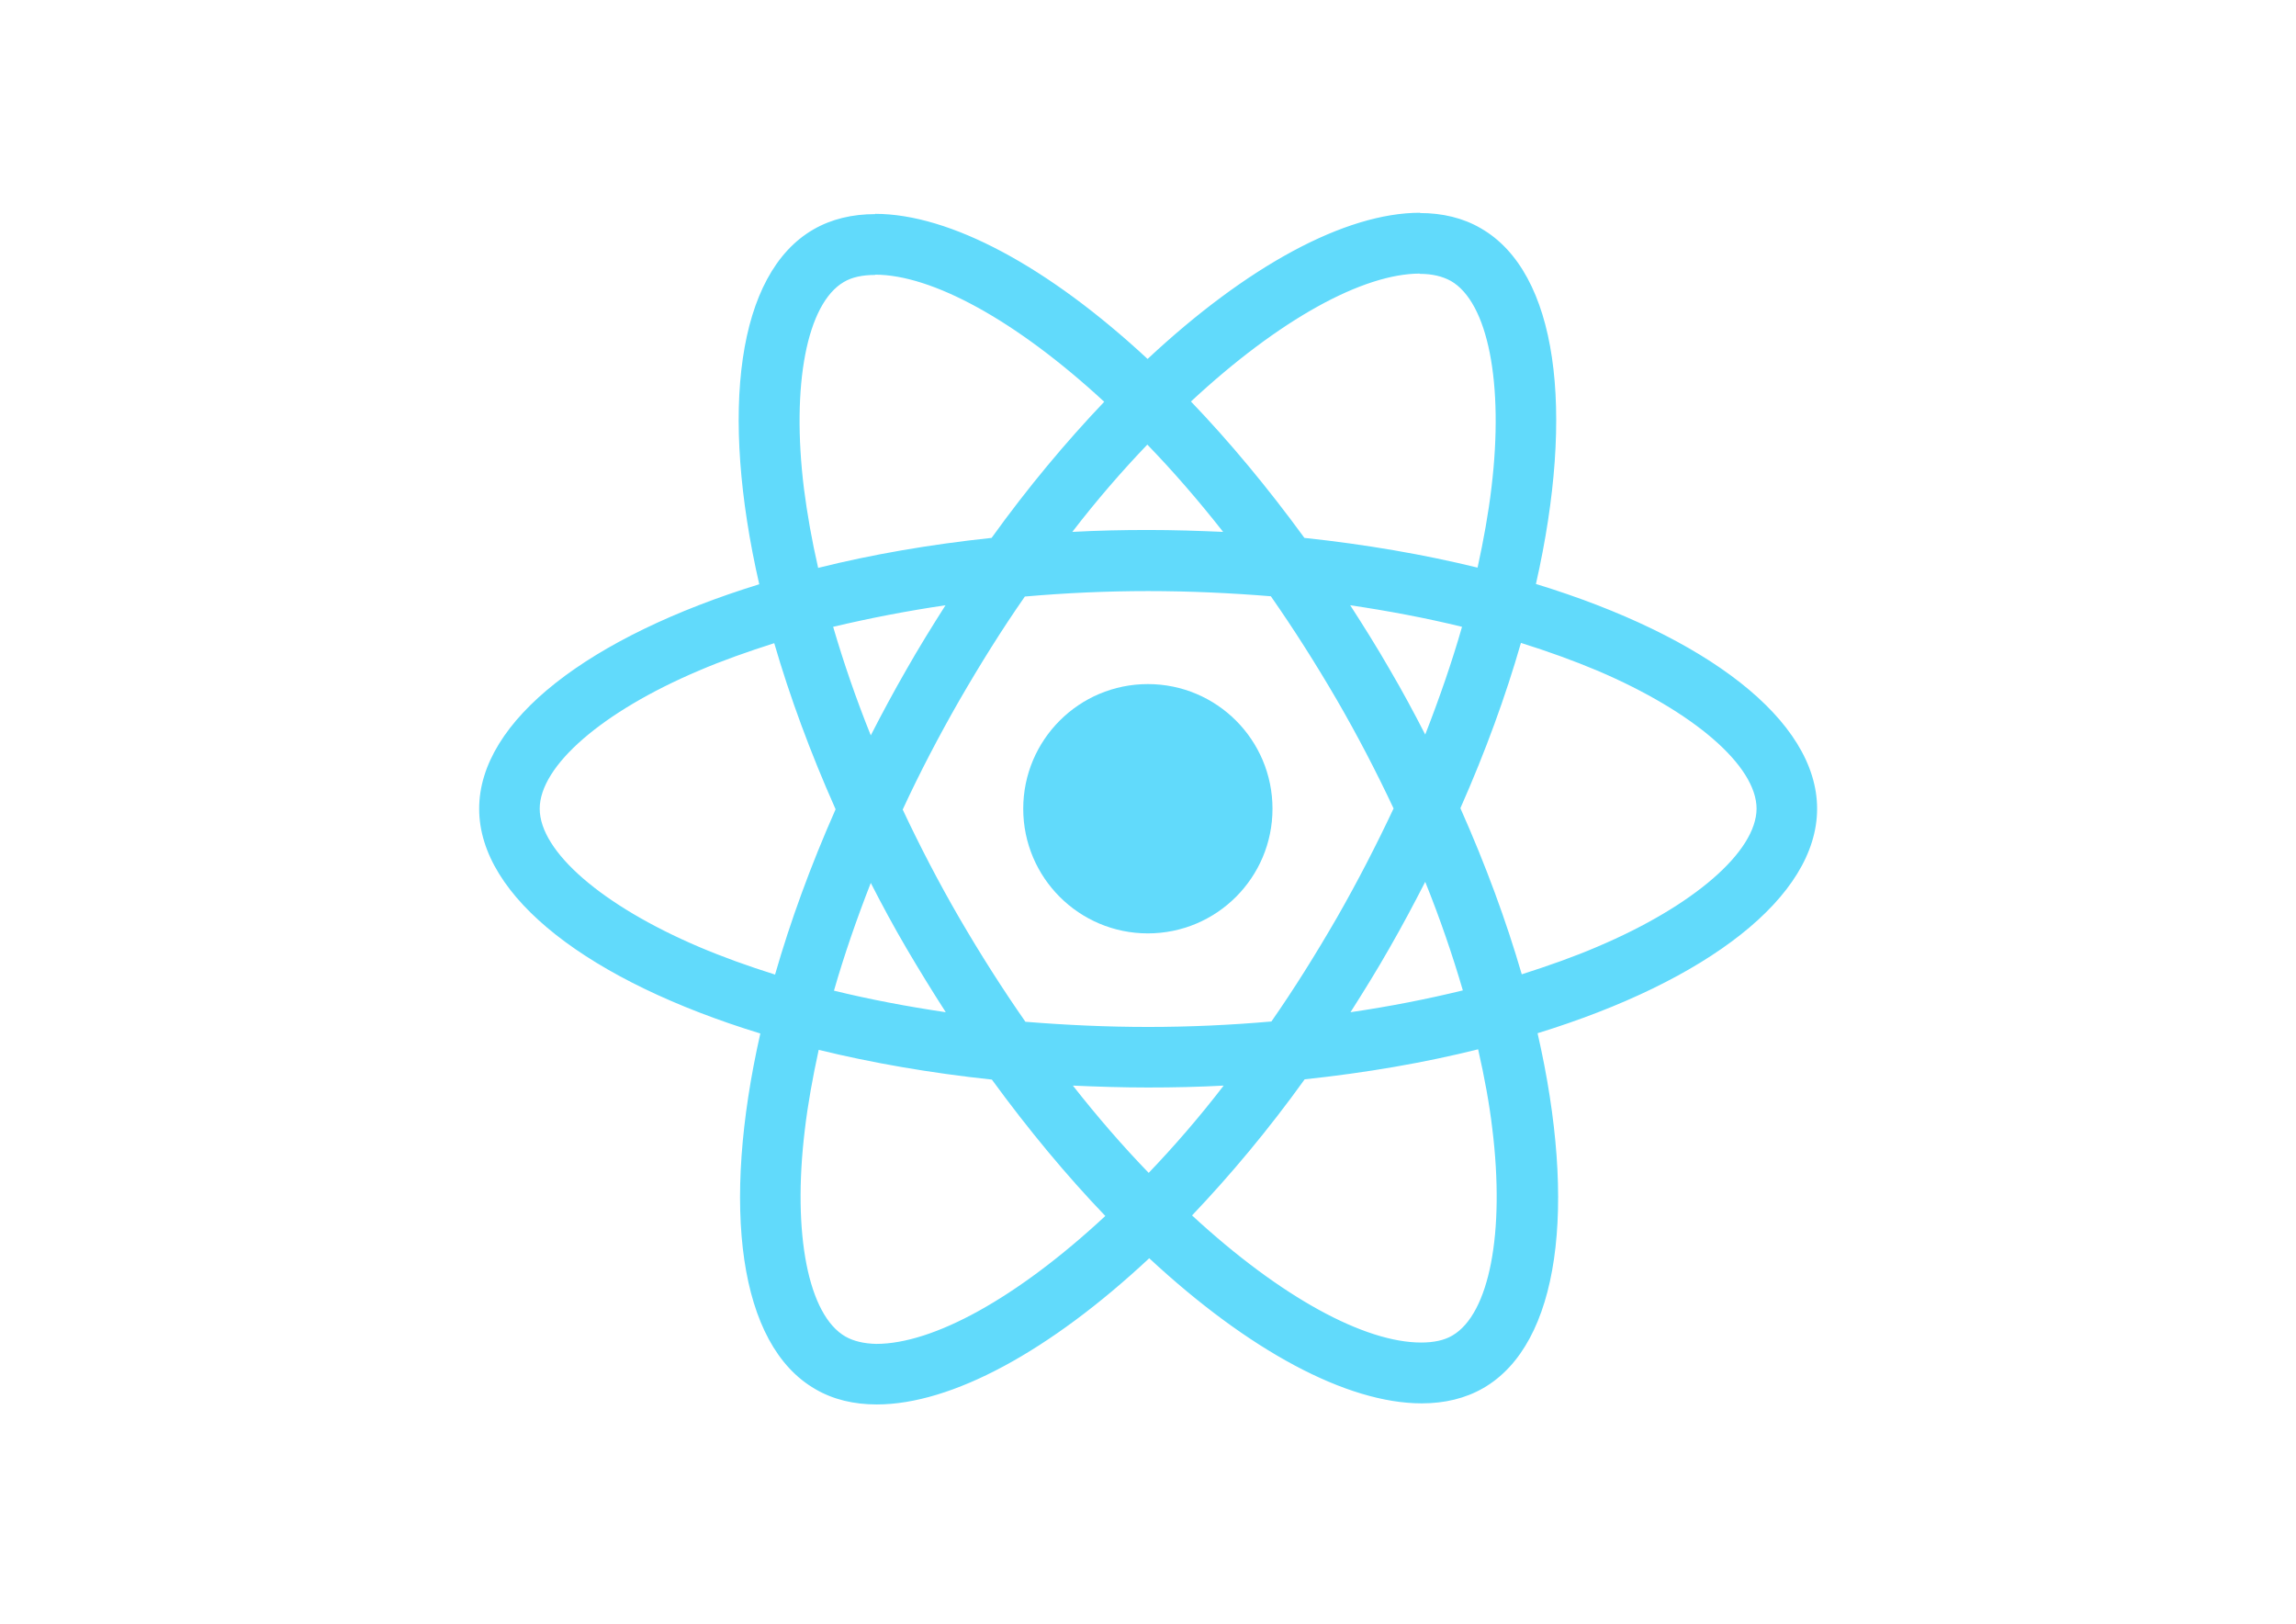
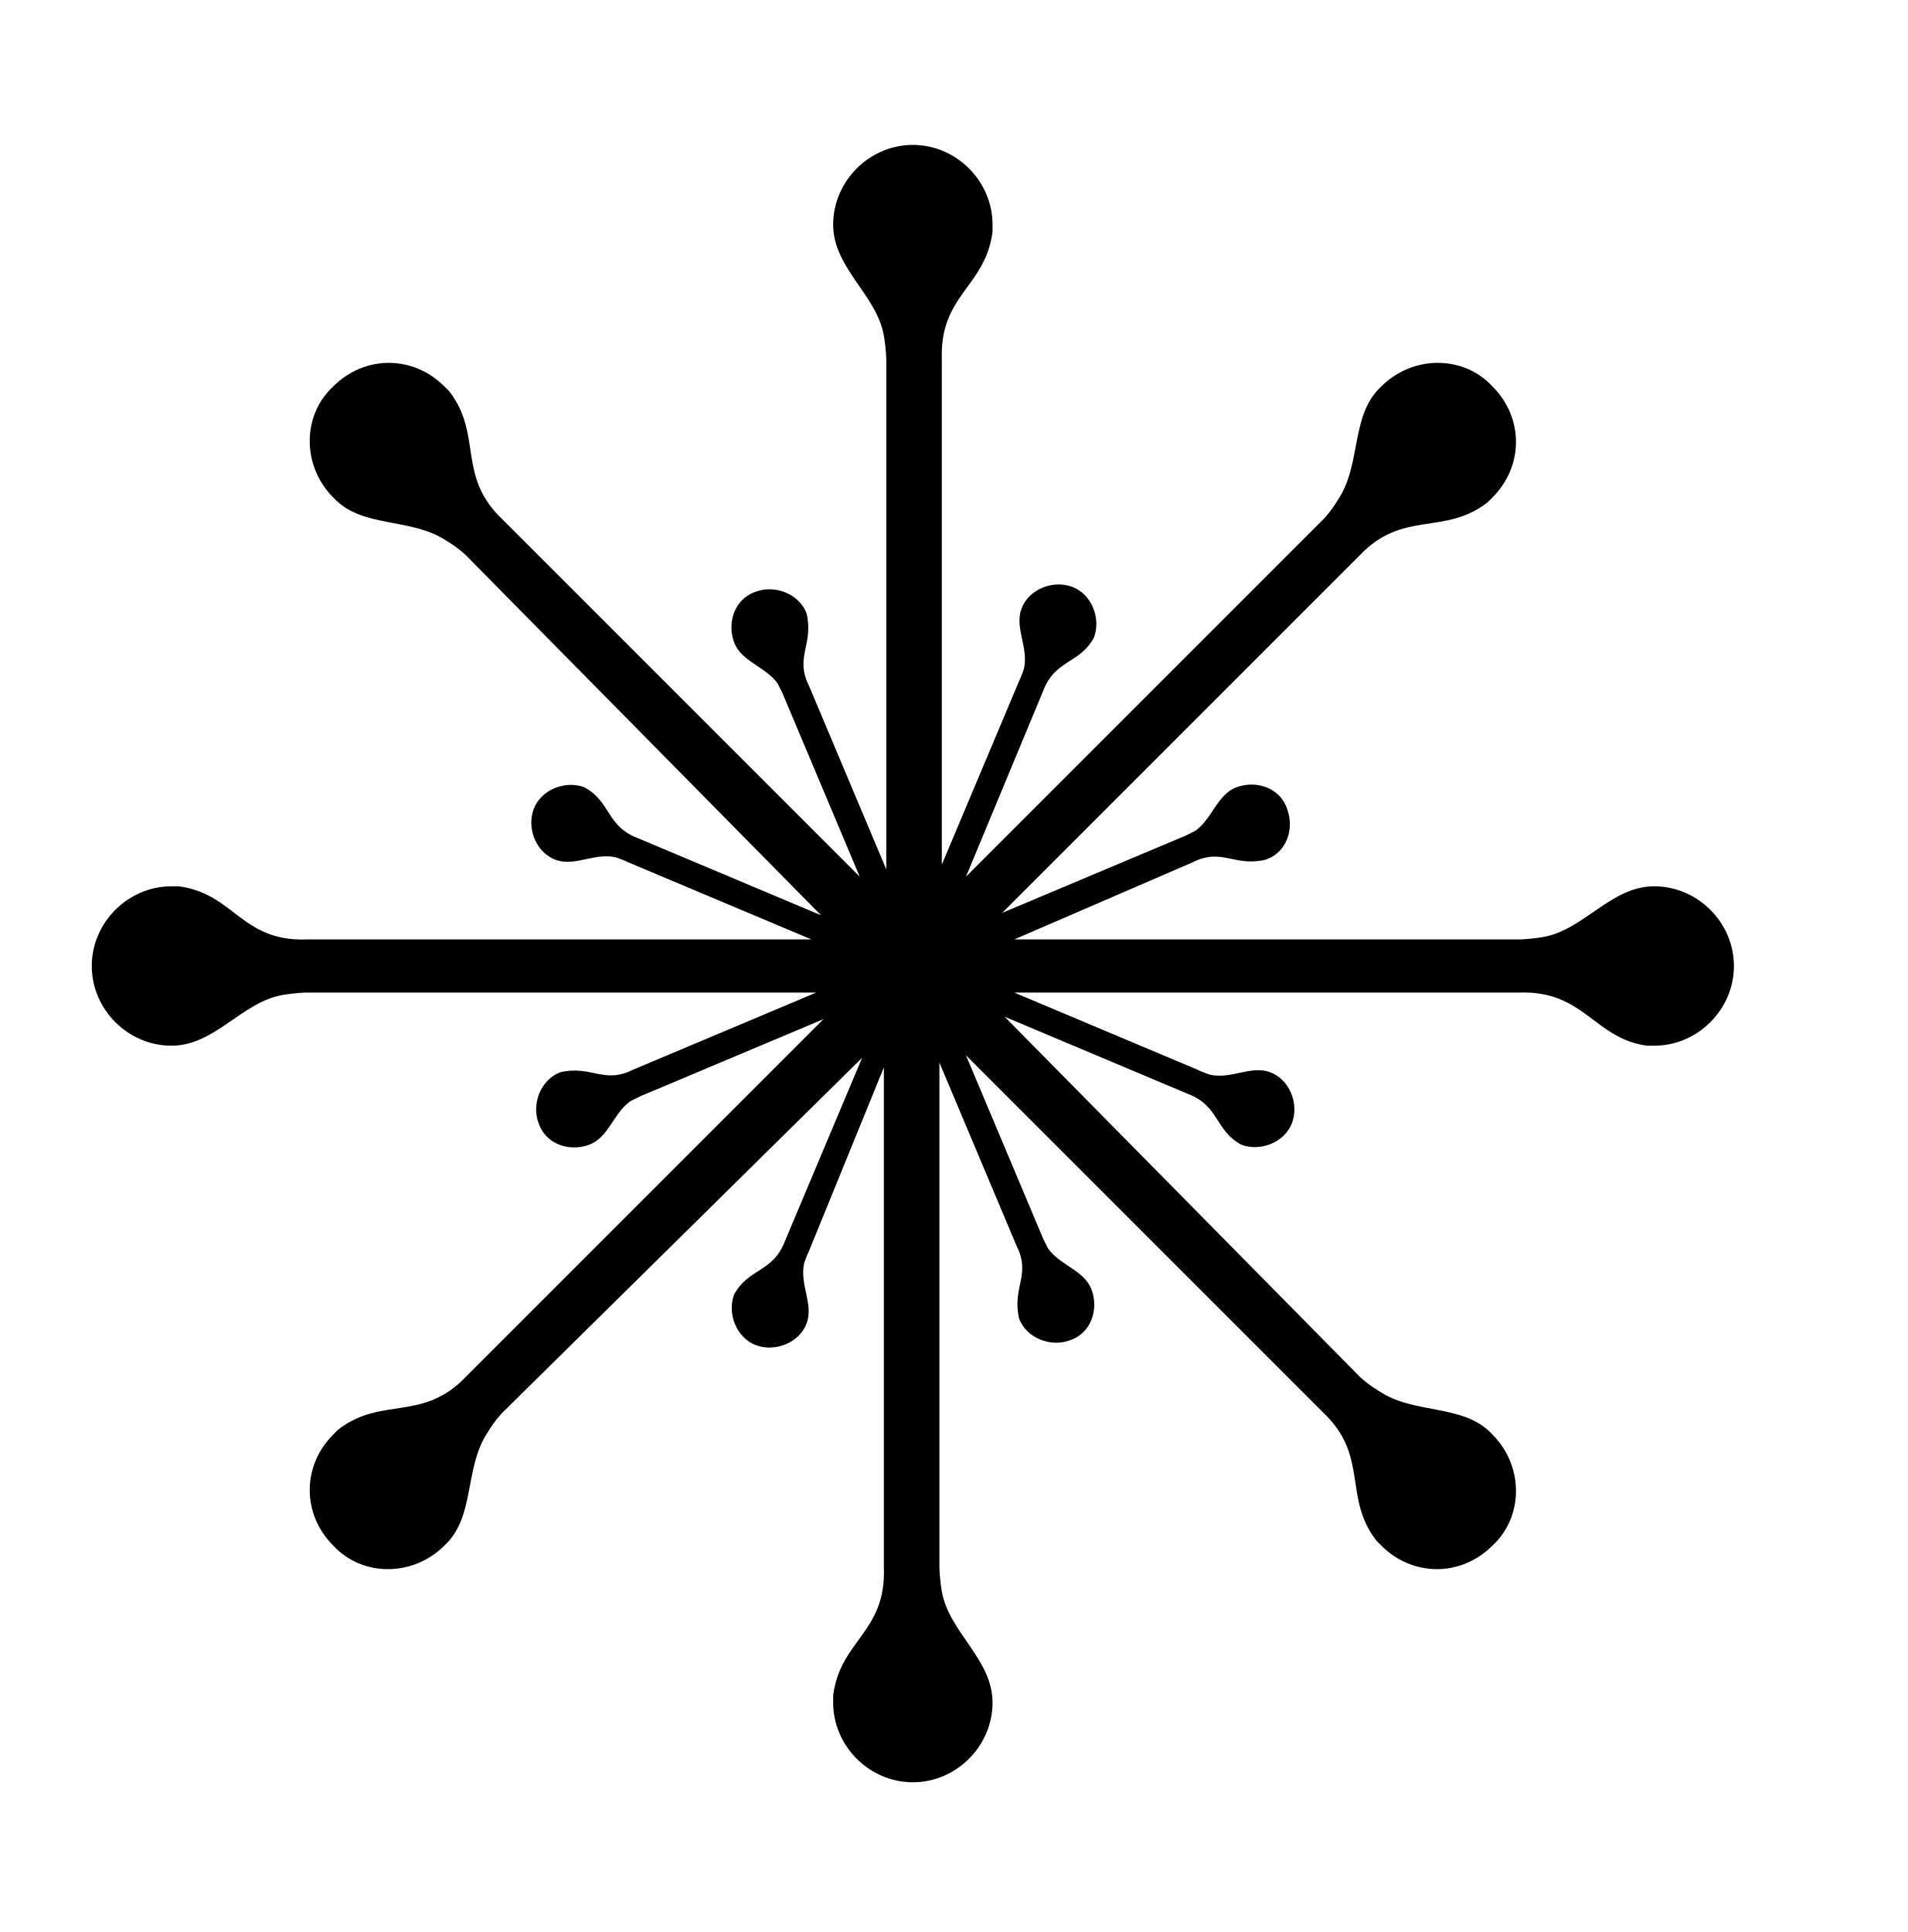
- <svg xmlns="http://www.w3.org/2000/svg" viewBox="0 0 841.9 595.3">
-   <g fill="#61DAFB">
-     <path d="M666.3 296.5c0-32.5-40.7-63.3-103.1-82.4 14.4-63.6 8-114.2-20.2-130.4-6.5-3.8-14.1-5.6-22.4-5.6v22.3c4.6 0 8.3.9 11.4 2.6 13.6 7.8 19.5 37.5 14.9 75.7-1.1 9.4-2.9 19.3-5.1 29.4-19.6-4.8-41-8.5-63.5-10.9-13.5-18.5-27.5-35.3-41.6-50 32.6-30.3 63.2-46.9 84-46.9V78c-27.5 0-63.5 19.6-99.9 53.6-36.4-33.8-72.4-53.2-99.9-53.2v22.3c20.7 0 51.4 16.5 84 46.6-14 14.7-28 31.4-41.3 49.9-22.6 2.4-44 6.1-63.6 11-2.3-10-4-19.7-5.2-29-4.7-38.2 1.1-67.9 14.6-75.8 3-1.8 6.9-2.6 11.5-2.6V78.5c-8.4 0-16 1.8-22.6 5.6-28.1 16.2-34.4 66.7-19.9 130.1-62.2 19.2-102.7 49.9-102.7 82.3 0 32.5 40.7 63.3 103.1 82.4-14.4 63.6-8 114.2 20.2 130.4 6.5 3.8 14.1 5.6 22.5 5.6 27.5 0 63.5-19.6 99.9-53.6 36.4 33.8 72.4 53.2 99.9 53.2 8.4 0 16-1.8 22.6-5.6 28.1-16.2 34.4-66.7 19.9-130.1 62-19.1 102.5-49.9 102.5-82.3zm-130.2-66.7c-3.7 12.9-8.3 26.2-13.5 39.5-4.1-8-8.4-16-13.1-24-4.6-8-9.5-15.8-14.4-23.4 14.2 2.1 27.9 4.7 41 7.9zm-45.8 106.5c-7.8 13.5-15.8 26.3-24.1 38.2-14.9 1.3-30 2-45.2 2-15.1 0-30.2-.7-45-1.9-8.3-11.9-16.4-24.6-24.2-38-7.6-13.1-14.5-26.4-20.8-39.8 6.2-13.4 13.2-26.8 20.7-39.9 7.8-13.5 15.8-26.3 24.1-38.2 14.9-1.3 30-2 45.2-2 15.1 0 30.2.7 45 1.9 8.3 11.9 16.4 24.6 24.2 38 7.6 13.1 14.5 26.4 20.8 39.8-6.3 13.4-13.2 26.8-20.7 39.9zm32.3-13c5.4 13.4 10 26.8 13.8 39.8-13.1 3.2-26.9 5.9-41.2 8 4.9-7.7 9.8-15.6 14.4-23.7 4.6-8 8.9-16.1 13-24.1zM421.2 430c-9.3-9.6-18.6-20.3-27.8-32 9 .4 18.2.7 27.5.7 9.4 0 18.7-.2 27.8-.7-9 11.7-18.3 22.4-27.5 32zm-74.4-58.9c-14.2-2.1-27.9-4.7-41-7.9 3.7-12.9 8.3-26.2 13.5-39.5 4.1 8 8.4 16 13.1 24 4.7 8 9.5 15.8 14.4 23.4zM420.7 163c9.3 9.6 18.6 20.3 27.8 32-9-.4-18.2-.7-27.5-.7-9.4 0-18.7.2-27.8.7 9-11.7 18.3-22.4 27.5-32zm-74 58.9c-4.9 7.7-9.8 15.6-14.4 23.7-4.6 8-8.9 16-13 24-5.4-13.4-10-26.8-13.8-39.8 13.1-3.1 26.9-5.8 41.2-7.9zm-90.5 125.2c-35.4-15.1-58.3-34.9-58.3-50.6 0-15.7 22.9-35.6 58.3-50.6 8.6-3.7 18-7 27.7-10.1 5.7 19.6 13.2 40 22.5 60.9-9.2 20.8-16.6 41.1-22.2 60.6-9.9-3.1-19.3-6.5-28-10.2zM310 490c-13.6-7.8-19.5-37.5-14.9-75.7 1.1-9.4 2.9-19.3 5.1-29.4 19.6 4.8 41 8.5 63.5 10.9 13.5 18.5 27.5 35.3 41.6 50-32.6 30.3-63.2 46.9-84 46.9-4.5-.1-8.3-1-11.3-2.7zm237.2-76.2c4.7 38.2-1.1 67.9-14.6 75.8-3 1.8-6.9 2.6-11.5 2.6-20.7 0-51.4-16.5-84-46.6 14-14.7 28-31.4 41.3-49.9 22.6-2.4 44-6.1 63.6-11 2.3 10.1 4.1 19.8 5.2 29.1zm38.5-66.7c-8.6 3.7-18 7-27.7 10.1-5.7-19.6-13.2-40-22.5-60.9 9.2-20.8 16.6-41.1 22.2-60.6 9.9 3.1 19.3 6.5 28.1 10.2 35.4 15.1 58.3 34.9 58.3 50.6-.1 15.7-23 35.6-58.4 50.6zM320.8 78.4z" />
-     <circle cx="420.9" cy="296.5" r="45.7" />
-     <path d="M520.5 78.1z" />
-   </g>
+ <svg xmlns="http://www.w3.org/2000/svg" height="80px" style="enable-background:new 0 0 79 80;" version="1.1" viewBox="0 0 79 80" width="79px" xml:space="preserve">
+   <defs />
+   <path d="M33.5,51.8c0,0-0.1,0.2-0.2,0.5c-0.2,0.9,0.4,1.7,0.1,2.5c-0.3,0.8-1.3,1.2-2.1,0.9c-0.8-0.3-1.2-1.3-0.9-2.1  c0.6-1.1,1.6-0.9,2.1-2.2l3.2-7.6L20.8,58.5c0,0-0.3,0.3-0.6,0.8c-1,1.5-0.5,3.5-1.8,4.7c-1.3,1.3-3.4,1.3-4.6,0  c-1.3-1.3-1.3-3.3,0-4.6c0,0,0.1-0.1,0.2-0.2c1.8-1.4,3.5-0.3,5.3-2.2l14.8-14.8l-7.6,3.2c0,0-0.2,0.1-0.4,0.2  c-0.7,0.5-0.9,1.5-1.7,1.8c-0.8,0.3-1.8,0-2.1-0.9c-0.3-0.8,0.1-1.8,0.9-2.1c1.3-0.3,1.8,0.5,3-0.1l7.6-3.2H12.7c0,0-0.4,0-1,0.1  c-1.7,0.3-2.8,2.1-4.6,2.1c-1.8,0-3.3-1.5-3.3-3.3c0-1.8,1.5-3.3,3.3-3.3c0,0,0.1,0,0.3,0C9.7,37,10,39,12.7,38.9h20.9L26,35.7  c0,0-0.2-0.1-0.5-0.2c-0.9-0.2-1.7,0.4-2.5,0.1c-0.8-0.3-1.2-1.3-0.9-2.1c0.3-0.8,1.3-1.2,2.1-0.9c1.1,0.6,0.9,1.6,2.2,2.1l7.6,3.2  L19.3,23c0,0-0.3-0.3-0.8-0.6c-1.5-1-3.5-0.5-4.7-1.8c-1.3-1.3-1.3-3.4,0-4.6c1.3-1.3,3.3-1.3,4.6,0c0,0,0.1,0.1,0.2,0.2  c1.4,1.8,0.3,3.5,2.2,5.3l14.8,14.8l-3.2-7.6c0,0-0.1-0.2-0.2-0.4c-0.5-0.7-1.5-0.9-1.8-1.7c-0.3-0.8,0-1.8,0.9-2.1  c0.8-0.3,1.8,0.1,2.1,0.9c0.3,1.3-0.5,1.8,0.1,3l3.2,7.6V14.9c0,0,0-0.4-0.1-1c-0.3-1.7-2.1-2.8-2.1-4.6C34.5,7.5,36,6,37.8,6  c1.8,0,3.3,1.5,3.3,3.3c0,0,0,0.1,0,0.3c-0.3,2.3-2.2,2.6-2.1,5.3v20.9l3.2-7.6c0,0,0.1-0.2,0.2-0.5c0.2-0.9-0.4-1.7-0.1-2.5  c0.3-0.8,1.3-1.2,2.1-0.9c0.8,0.3,1.2,1.3,0.9,2.1c-0.6,1.1-1.6,0.9-2.1,2.2L40,36.3l14.8-14.8c0,0,0.3-0.3,0.6-0.8  c1-1.5,0.5-3.5,1.8-4.7c1.3-1.3,3.4-1.3,4.6,0c1.3,1.3,1.3,3.3,0,4.6c0,0-0.1,0.1-0.2,0.2c-1.8,1.4-3.5,0.3-5.3,2.2L41.5,37.8  l7.6-3.2c0,0,0.2-0.1,0.4-0.2c0.7-0.5,0.9-1.5,1.7-1.8c0.8-0.3,1.8,0,2.1,0.9c0.3,0.8,0,1.8-0.9,2.1c-1.3,0.3-1.8-0.5-3,0.1L42,38.9  h20.9c0,0,0.4,0,1-0.1c1.7-0.3,2.8-2.1,4.6-2.1c1.8,0,3.3,1.5,3.3,3.3c0,1.8-1.5,3.3-3.3,3.3c0,0-0.1,0-0.3,0  C66,43,65.6,41,62.9,41.1H42l7.6,3.2c0,0,0.2,0.1,0.5,0.2c0.9,0.2,1.7-0.4,2.5-0.1c0.8,0.3,1.2,1.3,0.9,2.1  c-0.3,0.8-1.3,1.2-2.1,0.9c-1.1-0.6-0.9-1.6-2.2-2.1l-7.6-3.2L56.3,57c0,0,0.3,0.3,0.8,0.6c1.5,1,3.5,0.5,4.7,1.8  c1.3,1.3,1.3,3.4,0,4.6c-1.3,1.3-3.3,1.3-4.6,0c0,0-0.1-0.1-0.2-0.2c-1.4-1.8-0.3-3.5-2.2-5.3L40,43.7l3.2,7.6c0,0,0.1,0.2,0.2,0.4  c0.5,0.7,1.5,0.9,1.8,1.7c0.3,0.8,0,1.8-0.9,2.1c-0.8,0.3-1.8-0.1-2.1-0.9c-0.3-1.3,0.5-1.8-0.1-3l-3.2-7.6v20.9c0,0,0,0.4,0.1,1  c0.3,1.7,2.1,2.8,2.1,4.6c0,1.8-1.5,3.3-3.3,3.3c-1.8,0-3.3-1.5-3.3-3.3c0,0,0-0.1,0-0.3c0.3-2.3,2.2-2.6,2.1-5.3V44.2L33.5,51.8  L33.5,51.8z" />
+   <rect height="80" id="_x3C_Slice_x3E__30_" style="fill:none;" width="79" />
</svg>
